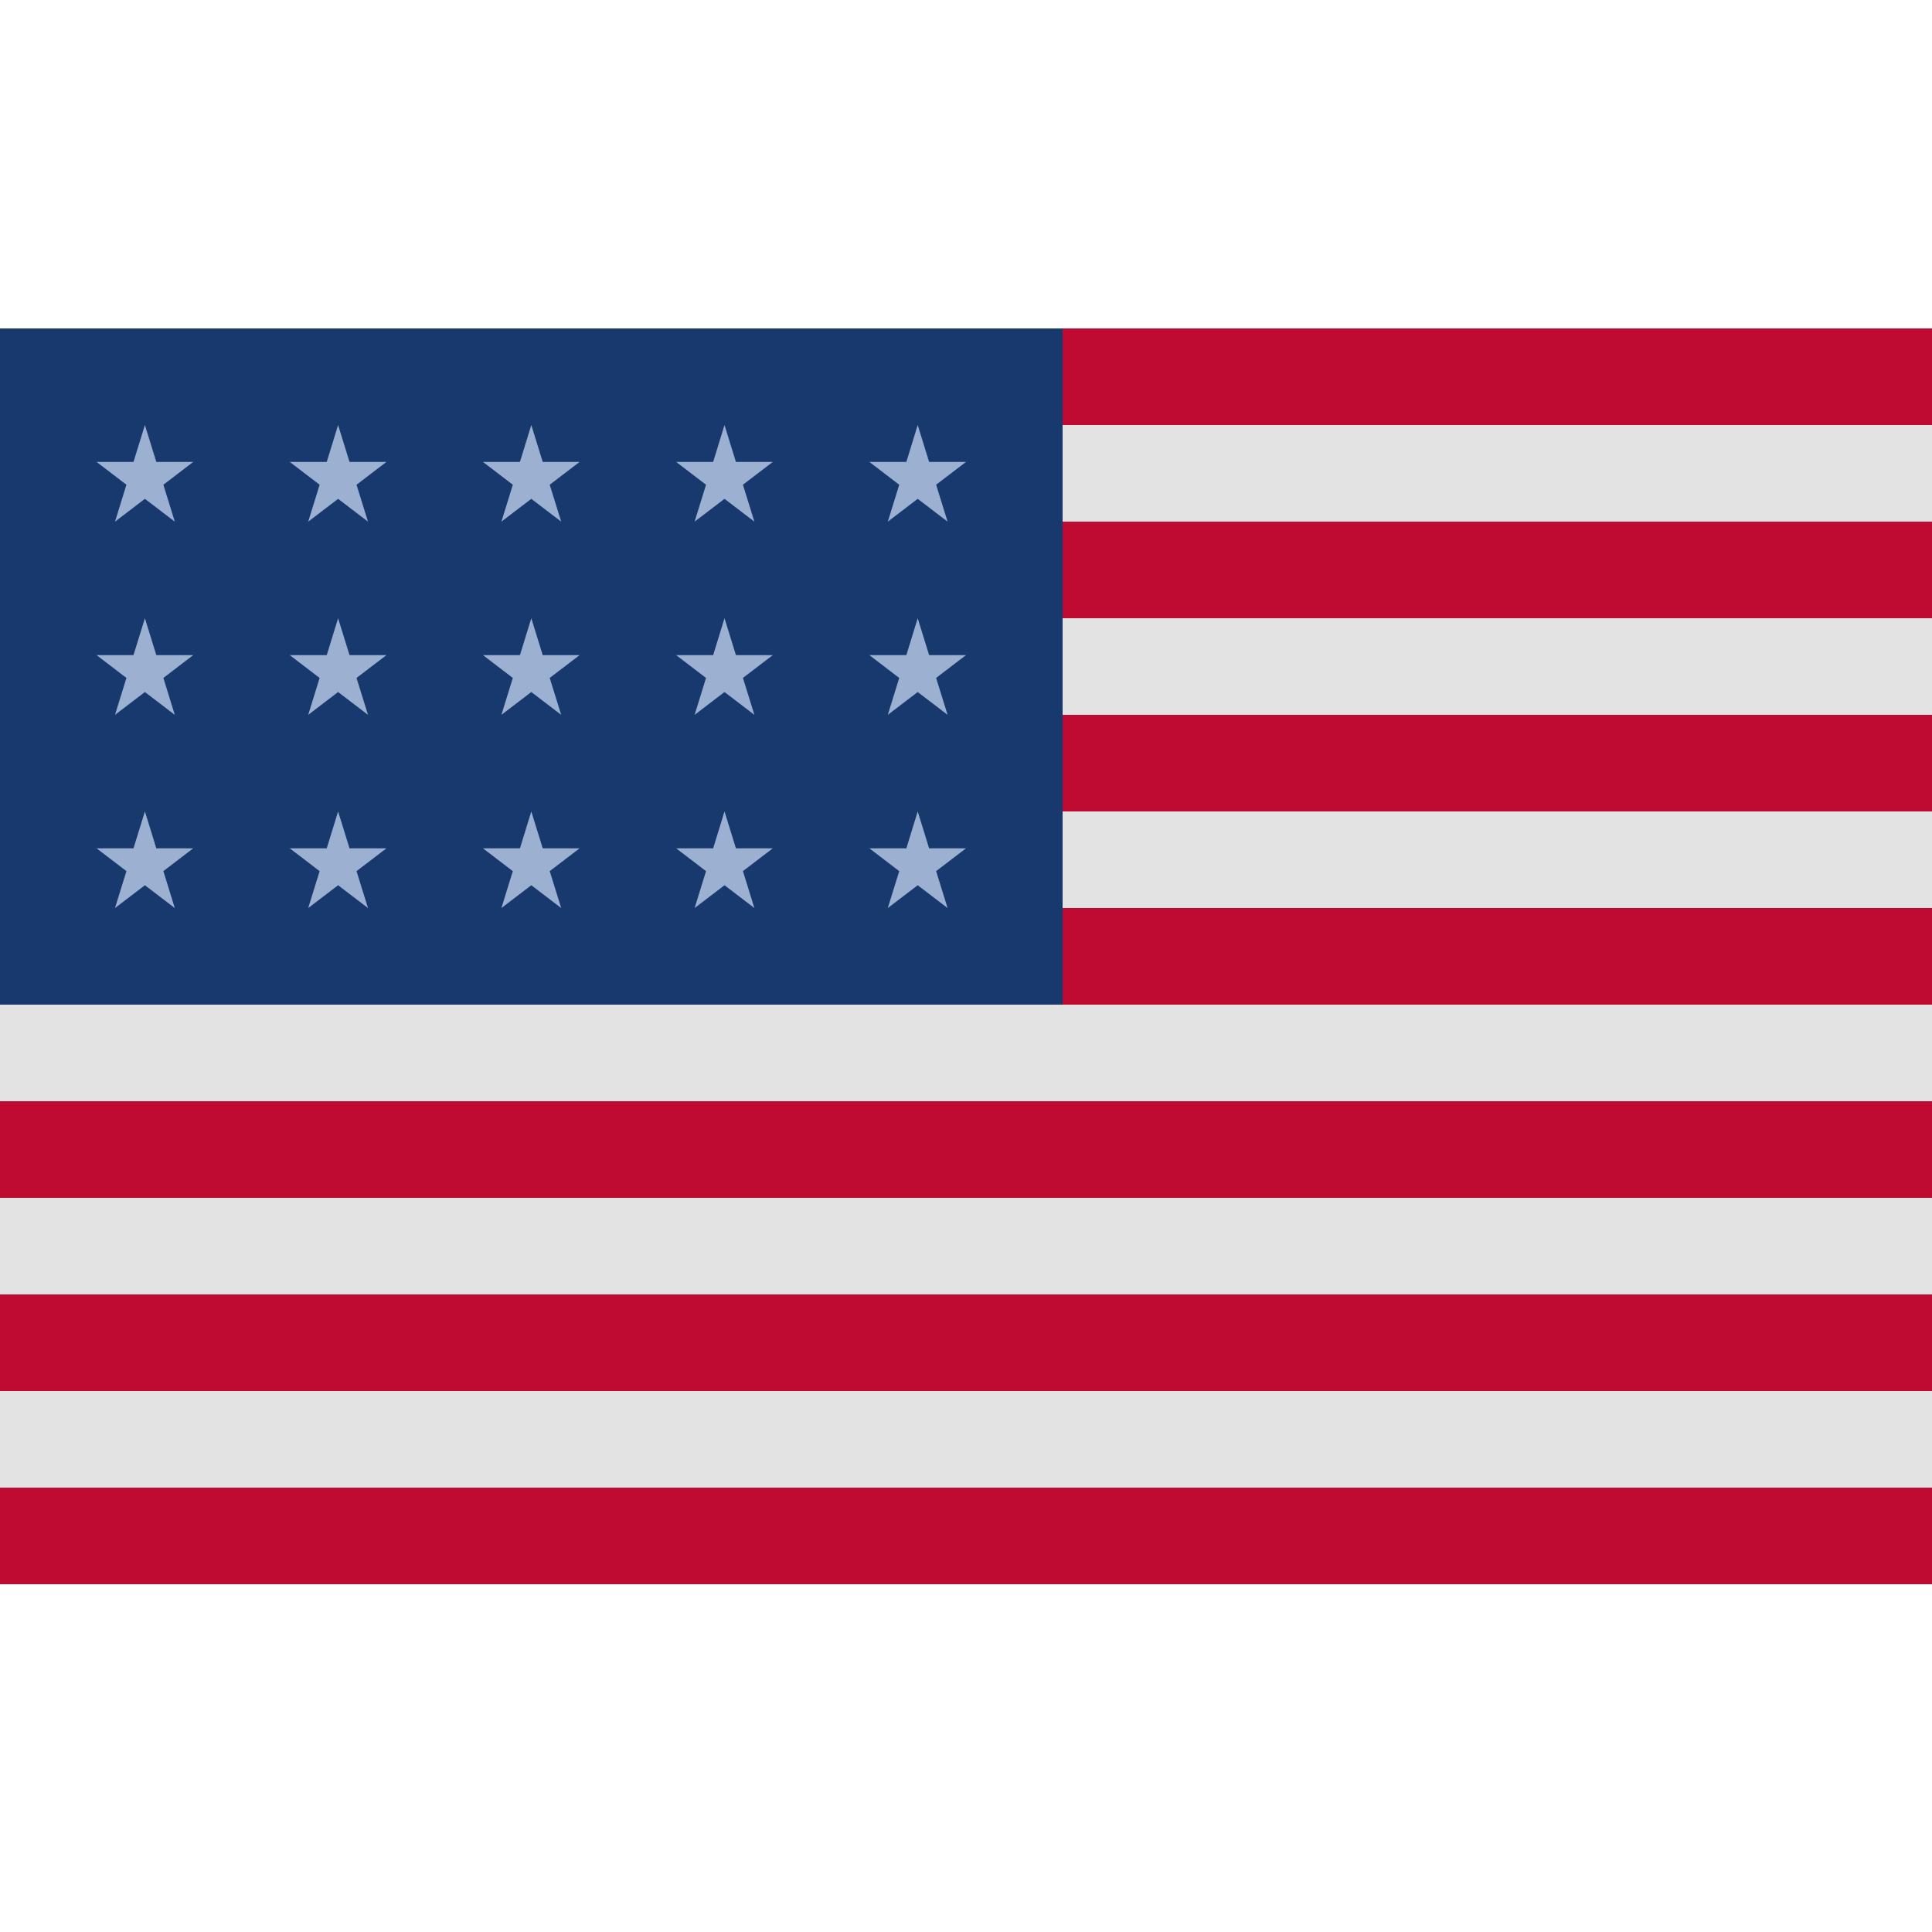
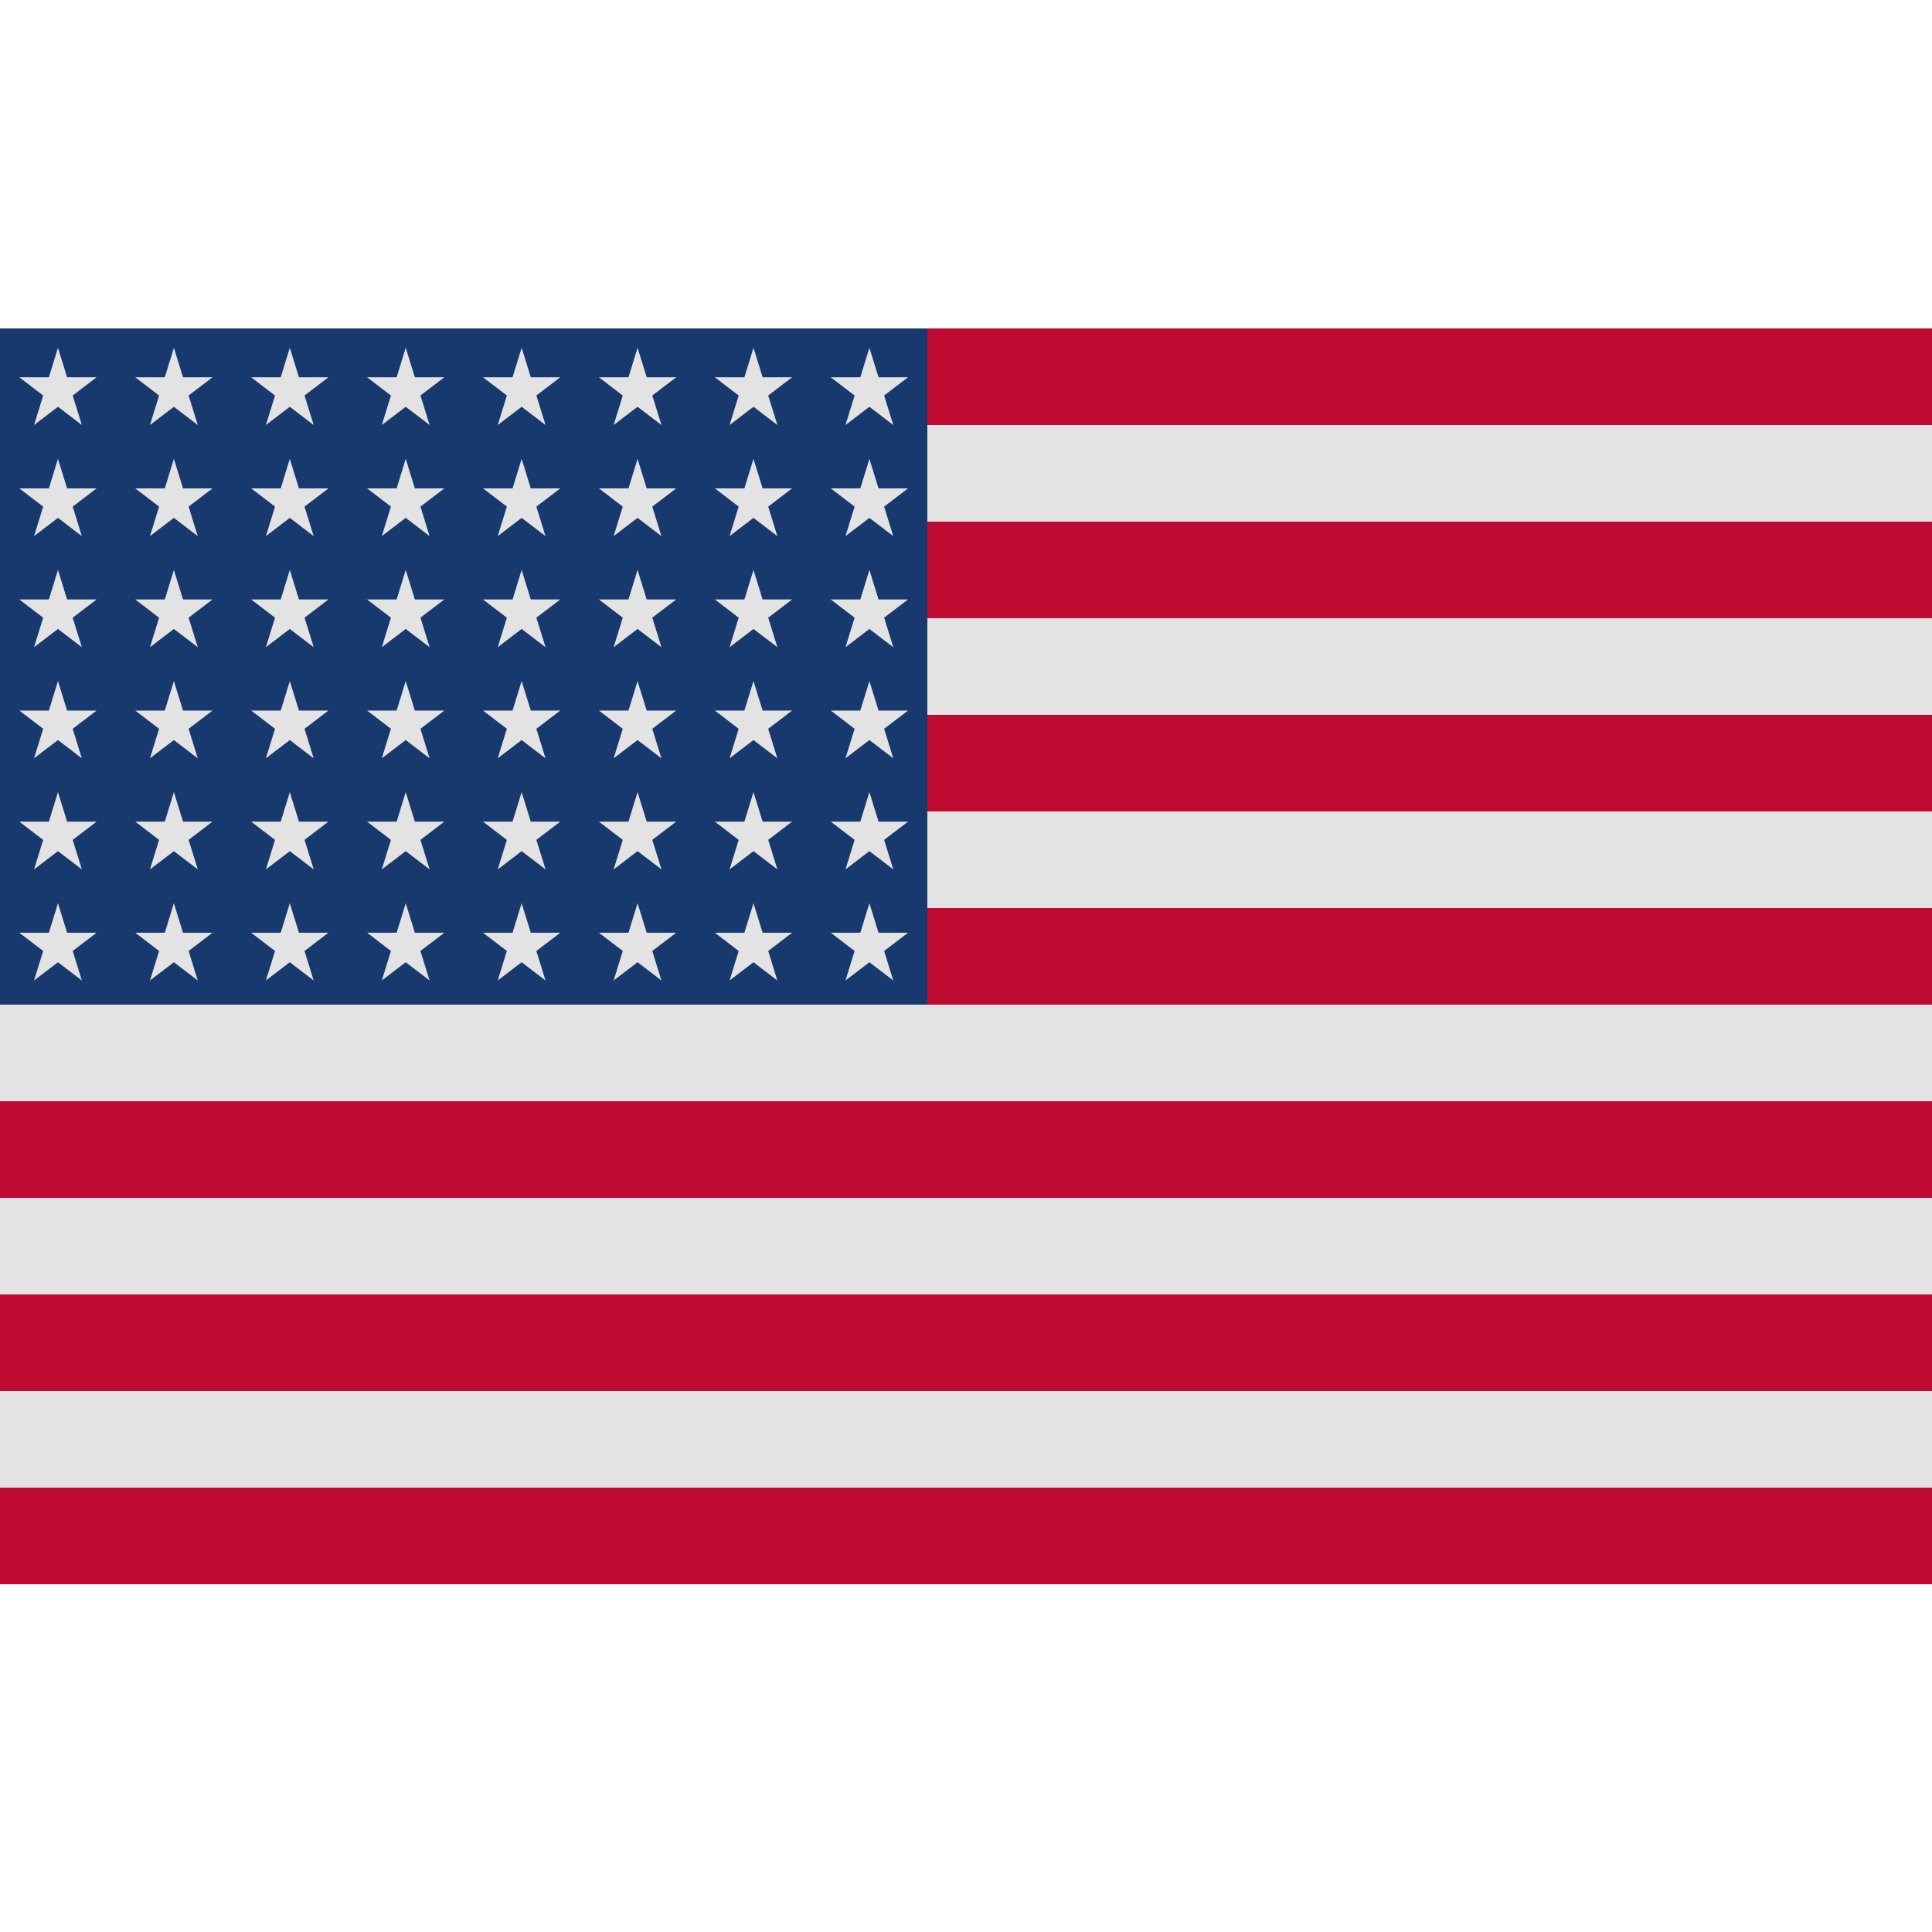
- <svg xmlns="http://www.w3.org/2000/svg" width="100" height="100" viewBox="0 0 100 100">
+ <svg xmlns="http://www.w3.org/2000/svg" id="country_usa" width="100" height="100" viewBox="0 0 100 100">
  <defs>
-     <style>.cls-1 {
+     <style>
+       .cls-1, .cls-4 {
        fill: #e3e3e3;
      }
+ 
      .cls-2 {
        fill: #bf0a31;
      }
+ 
      .cls-2, .cls-4 {
        fill-rule: evenodd;
      }
+ 
      .cls-3 {
        fill: #18396d;
      }
-       .cls-4 {
-         fill: #9cb1d2;
-       }</style>
+     </style>
  </defs>
  <rect class="cls-1" y="17" width="100" height="65" />
-   <path class="cls-2" d="M0,77H100v5H0V77ZM0,67H100v5H0V67ZM0,57H100v5H0V57ZM55,47h45v5H55V47Zm0-10h45v5H55V37Zm0-10h45v5H55V27Zm0-10h45v5H55V17Z" />
-   <rect class="cls-3" y="17" width="55" height="35" />
-   <path class="cls-4" d="M10,23.91L8.456,25.09,9.047,27,7.5,25.819,5.953,27,6.544,25.09,5,23.91H6.909L7.5,22,8.091,23.91H10m10,0-1.547,1.18L19.047,27,17.5,25.819,15.953,27l0.591-1.909L15,23.91h1.912L17.5,22l0.591,1.909H20m10,0-1.547,1.18L29.047,27,27.5,25.819,25.953,27l0.591-1.909L25,23.91h1.912L27.5,22l0.591,1.909H30m10,0-1.547,1.18L39.047,27,37.5,25.819,35.953,27l0.591-1.909L35,23.91h1.913L37.5,22l0.591,1.909H40m10,0-1.547,1.18L49.047,27,47.5,25.819,45.953,27l0.591-1.909L45,23.91h1.913L47.5,22l0.591,1.909H50m-40,10L8.456,35.09,9.047,37,7.5,35.819,5.953,37,6.544,35.09,5,33.91H6.909L7.5,32,8.091,33.91H10m10,0-1.547,1.18L19.047,37,17.5,35.819,15.953,37l0.591-1.909L15,33.91h1.912L17.5,32l0.591,1.909H20m10,0-1.547,1.18L29.047,37,27.5,35.819,25.953,37l0.591-1.909L25,33.91h1.912L27.5,32l0.591,1.909H30m10,0-1.547,1.18L39.047,37,37.5,35.819,35.953,37l0.591-1.909L35,33.91h1.913L37.5,32l0.591,1.909H40m10,0-1.547,1.18L49.047,37,47.5,35.819,45.953,37l0.591-1.909L45,33.91h1.913L47.5,32l0.591,1.909H50m-40,10L8.456,45.09,9.047,47,7.5,45.819,5.953,47,6.544,45.09,5,43.91H6.909L7.5,42,8.091,43.91H10m10,0-1.547,1.18L19.047,47,17.5,45.819,15.953,47l0.591-1.909L15,43.91h1.912L17.5,42l0.591,1.909H20m10,0-1.547,1.18L29.047,47,27.5,45.819,25.953,47l0.591-1.909L25,43.91h1.912L27.5,42l0.591,1.909H30m10,0-1.547,1.18L39.047,47,37.5,45.819,35.953,47l0.591-1.909L35,43.91h1.913L37.5,42l0.591,1.909H40m10,0-1.547,1.18L49.047,47,47.5,45.819,45.953,47l0.591-1.909L45,43.91h1.913L47.5,42l0.591,1.909H50" />
+   <path class="cls-2" d="M0,77H100v5H0V77ZM0,67H100v5H0V67ZM0,57H100v5H0V57ZM48,47h52v5H48V47Zm0-10h52v5H48V37Zm0-10h52v5H48V27Zm0-10h52v5H48V17Z" />
+   <rect class="cls-3" y="17" width="48" height="35" />
+   <path class="cls-4" d="M5,19.528l-1.238.944L4.238,22,3,21.055,1.762,22l0.473-1.527L1,19.528h1.53L3,18l0.473,1.527H5m6,0-1.238.944L10.238,22,9,21.055,7.762,22l0.473-1.527L7,19.528h1.53L9,18l0.473,1.527H11m6,0-1.238.944L16.238,22,15,21.055,13.762,22l0.473-1.527L13,19.528h1.53L15,18l0.473,1.527H17m6,0-1.238.944L22.238,22,21,21.055,19.762,22l0.473-1.527L19,19.528h1.53L21,18l0.473,1.527H23m6,0-1.238.944L28.238,22,27,21.055,25.762,22l0.473-1.527L25,19.528h1.53L27,18l0.473,1.527H29m6,0-1.238.944L34.238,22,33,21.055,31.762,22l0.473-1.527L31,19.528h1.53L33,18l0.473,1.527H35m6,0-1.238.944L40.238,22,39,21.055,37.762,22l0.473-1.527L37,19.528h1.53L39,18l0.473,1.527H41m6,0-1.238.944L46.238,22,45,21.055,43.762,22l0.473-1.527L43,19.528h1.53L45,18l0.473,1.527H47M5,25.278l-1.238.944,0.473,1.527L3,26.805l-1.238.944,0.473-1.527L1,25.278h1.53L3,23.751l0.473,1.527H5m6,0-1.238.944,0.473,1.527L9,26.805l-1.238.944,0.473-1.527L7,25.278h1.53L9,23.751l0.473,1.527H11m6,0-1.238.944,0.473,1.527L15,26.805l-1.238.944,0.473-1.527L13,25.278h1.53L15,23.751l0.473,1.527H17m6,0-1.238.944,0.473,1.527L21,26.805l-1.238.944,0.473-1.527L19,25.278h1.53L21,23.751l0.473,1.527H23m6,0-1.238.944,0.473,1.527L27,26.805l-1.238.944,0.473-1.527L25,25.278h1.53L27,23.751l0.473,1.527H29m6,0-1.238.944,0.473,1.527L33,26.805l-1.238.944,0.473-1.527L31,25.278h1.53L33,23.751l0.473,1.527H35m6,0-1.238.944,0.473,1.527L39,26.805l-1.238.944,0.473-1.527L37,25.278h1.53L39,23.751l0.473,1.527H41m6,0-1.238.944,0.473,1.527L45,26.805l-1.238.944,0.473-1.527L43,25.278h1.53L45,23.751l0.473,1.527H47M5,31.028l-1.238.944L4.238,33.5,3,32.555,1.762,33.5l0.473-1.527L1,31.028h1.53L3,29.5l0.473,1.527H5m6,0-1.238.944L10.238,33.5,9,32.555,7.762,33.5l0.473-1.527L7,31.028h1.53L9,29.5l0.473,1.527H11m6,0-1.238.944L16.238,33.5,15,32.555l-1.238.944,0.473-1.527L13,31.028h1.53L15,29.5l0.473,1.527H17m6,0-1.238.944L22.238,33.5,21,32.555l-1.238.944,0.473-1.527L19,31.028h1.53L21,29.5l0.473,1.527H23m6,0-1.238.944L28.238,33.5,27,32.555l-1.238.944,0.473-1.527L25,31.028h1.53L27,29.5l0.473,1.527H29m6,0-1.238.944L34.238,33.5,33,32.555l-1.238.944,0.473-1.527L31,31.028h1.53L33,29.5l0.473,1.527H35m6,0-1.238.944L40.238,33.5,39,32.555l-1.238.944,0.473-1.527L37,31.028h1.53L39,29.5l0.473,1.527H41m6,0-1.238.944L46.238,33.5,45,32.555l-1.238.944,0.473-1.527L43,31.028h1.53L45,29.5l0.473,1.527H47M5,36.778l-1.238.944,0.473,1.527L3,38.305l-1.238.944,0.473-1.527L1,36.778h1.53L3,35.251l0.473,1.527H5m6,0-1.238.944,0.473,1.527L9,38.305l-1.238.944,0.473-1.527L7,36.778h1.53L9,35.251l0.473,1.527H11m6,0-1.238.944,0.473,1.527L15,38.305l-1.238.944,0.473-1.527L13,36.778h1.53L15,35.251l0.473,1.527H17m6,0-1.238.944,0.473,1.527L21,38.305l-1.238.944,0.473-1.527L19,36.778h1.53L21,35.251l0.473,1.527H23m6,0-1.238.944,0.473,1.527L27,38.305l-1.238.944,0.473-1.527L25,36.778h1.53L27,35.251l0.473,1.527H29m6,0-1.238.944,0.473,1.527L33,38.305l-1.238.944,0.473-1.527L31,36.778h1.53L33,35.251l0.473,1.527H35m6,0-1.238.944,0.473,1.527L39,38.305l-1.238.944,0.473-1.527L37,36.778h1.53L39,35.251l0.473,1.527H41m6,0-1.238.944,0.473,1.527L45,38.305l-1.238.944,0.473-1.527L43,36.778h1.53L45,35.251l0.473,1.527H47M5,42.528l-1.238.944L4.238,45,3,44.055,1.762,45l0.473-1.527L1,42.528h1.53L3,41l0.473,1.527H5m6,0-1.238.944L10.238,45,9,44.055,7.762,45l0.473-1.527L7,42.528h1.53L9,41l0.473,1.527H11m6,0-1.238.944L16.238,45,15,44.055,13.762,45l0.473-1.527L13,42.528h1.53L15,41l0.473,1.527H17m6,0-1.238.944L22.238,45,21,44.055,19.762,45l0.473-1.527L19,42.528h1.53L21,41l0.473,1.527H23m6,0-1.238.944L28.238,45,27,44.055,25.762,45l0.473-1.527L25,42.528h1.53L27,41l0.473,1.527H29m6,0-1.238.944L34.238,45,33,44.055,31.762,45l0.473-1.527L31,42.528h1.53L33,41l0.473,1.527H35m6,0-1.238.944L40.238,45,39,44.055,37.762,45l0.473-1.527L37,42.528h1.53L39,41l0.473,1.527H41m6,0-1.238.944L46.238,45,45,44.055,43.762,45l0.473-1.527L43,42.528h1.53L45,41l0.473,1.527H47M5,48.278l-1.238.944,0.473,1.527L3,49.805l-1.238.944,0.473-1.527L1,48.278h1.53L3,46.751l0.473,1.527H5m6,0-1.238.944,0.473,1.527L9,49.805l-1.238.944,0.473-1.527L7,48.278h1.53L9,46.751l0.473,1.527H11m6,0-1.238.944,0.473,1.527L15,49.805l-1.238.944,0.473-1.527L13,48.278h1.53L15,46.751l0.473,1.527H17m6,0-1.238.944,0.473,1.527L21,49.805l-1.238.944,0.473-1.527L19,48.278h1.53L21,46.751l0.473,1.527H23m6,0-1.238.944,0.473,1.527L27,49.805l-1.238.944,0.473-1.527L25,48.278h1.53L27,46.751l0.473,1.527H29m6,0-1.238.944,0.473,1.527L33,49.805l-1.238.944,0.473-1.527L31,48.278h1.53L33,46.751l0.473,1.527H35m6,0-1.238.944,0.473,1.527L39,49.805l-1.238.944,0.473-1.527L37,48.278h1.53L39,46.751l0.473,1.527H41m6,0-1.238.944,0.473,1.527L45,49.805l-1.238.944,0.473-1.527L43,48.278h1.53L45,46.751l0.473,1.527H47" />
</svg>
